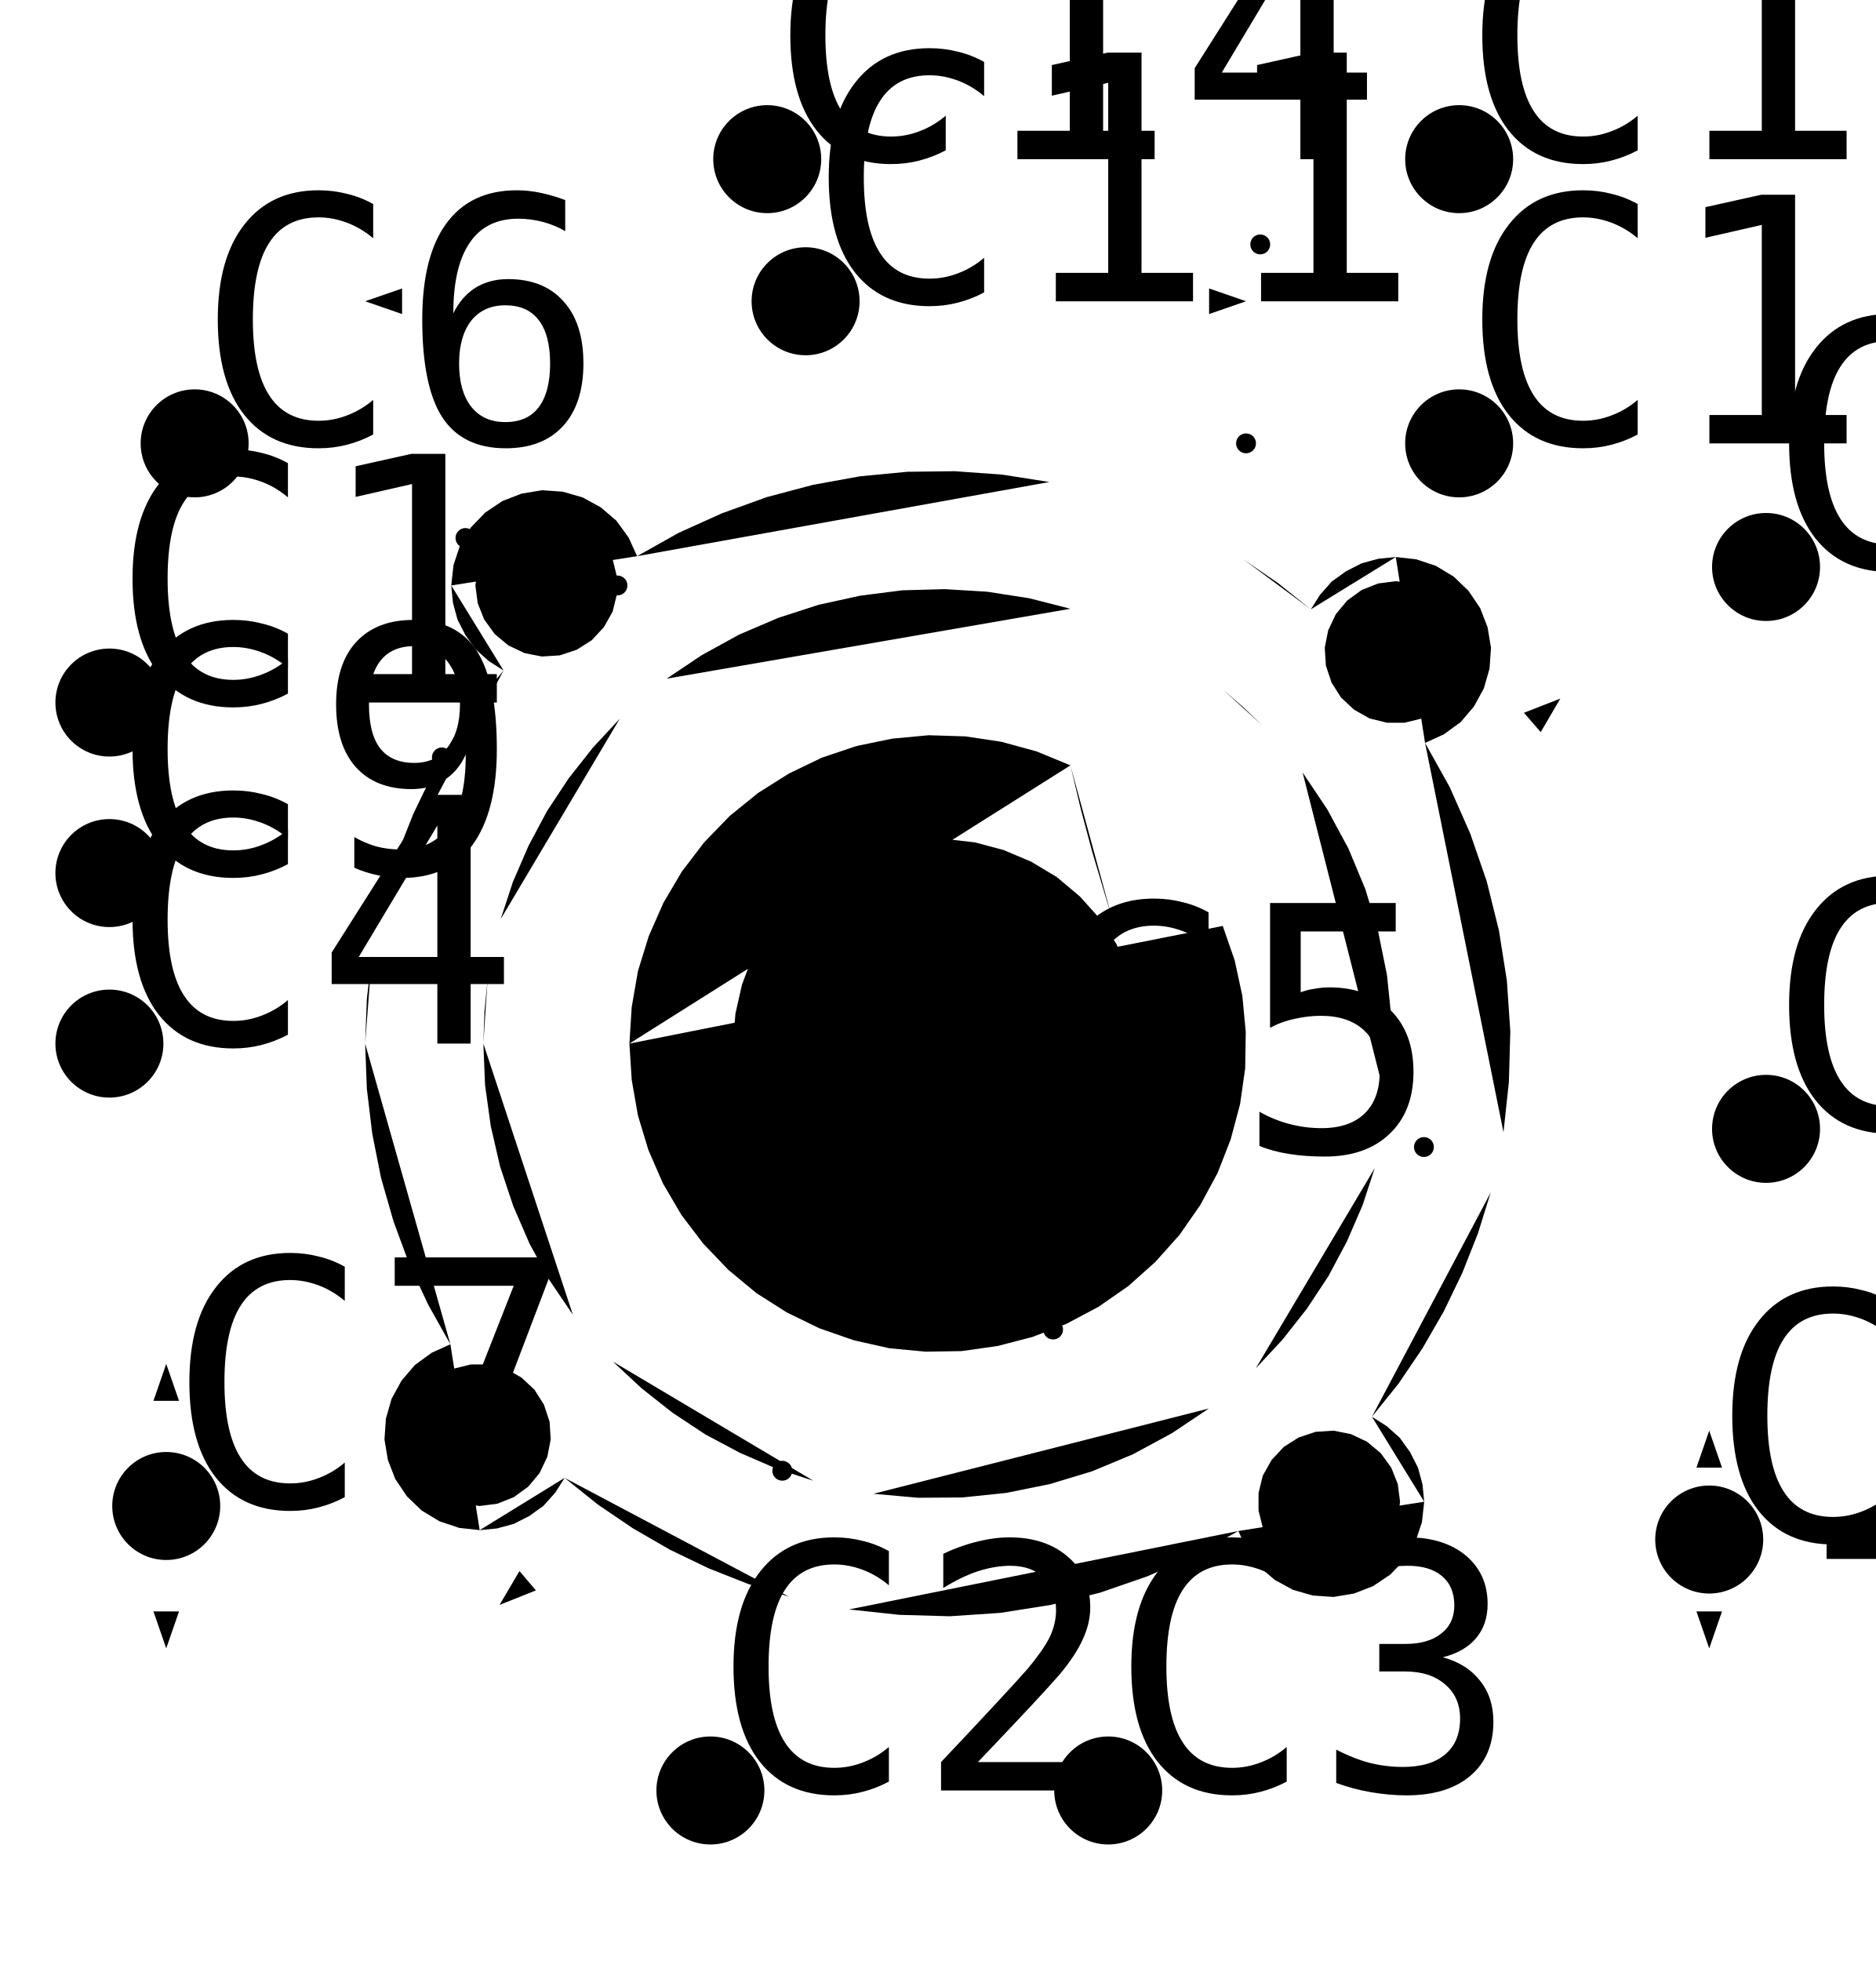
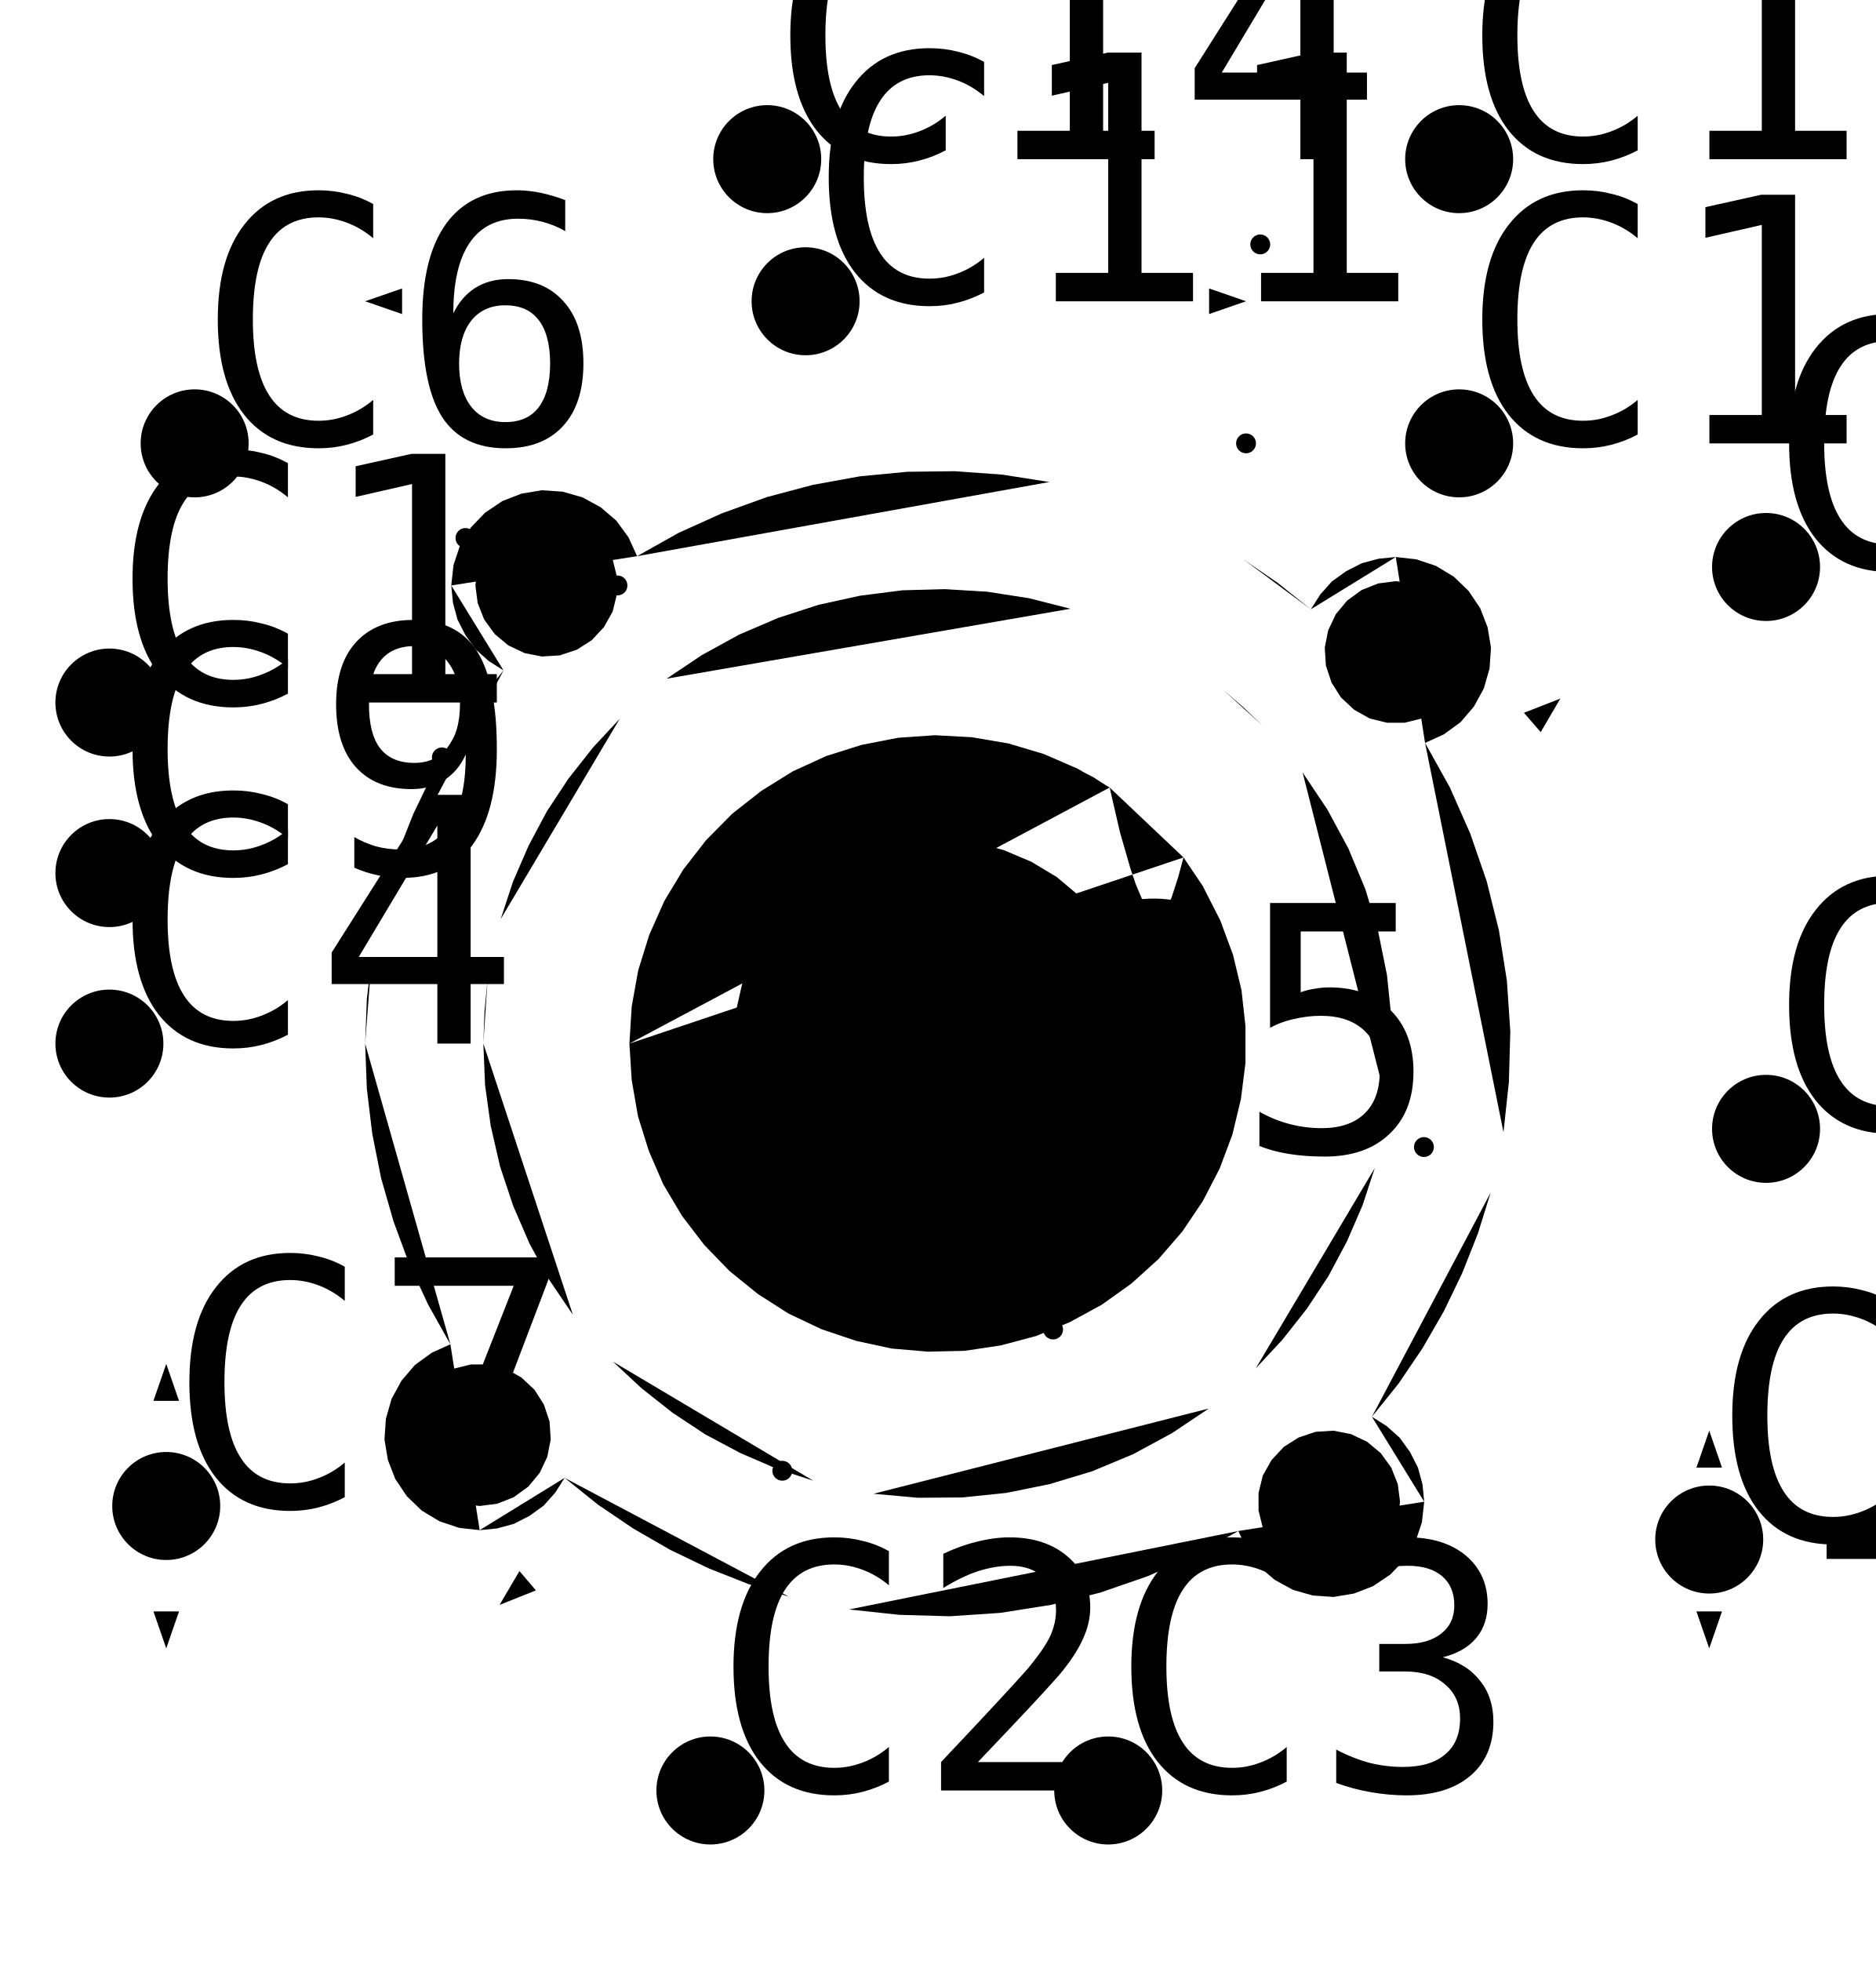
<svg xmlns="http://www.w3.org/2000/svg" style="background:#fff" class="dwg" font-family="monospace" viewBox="-33 -58 66 69" role="img" aria-label="View C">
  <line class="gl" x1="-32" y1="0" x2="32" y2="0" />
  <line class="gh" x1="-31" y1="0.3" x2="-32.6" y2="1.9" />
  <line class="gh" x1="-28.8" y1="0.3" x2="-30.4" y2="1.9" />
  <line class="gh" x1="-26.6" y1="0.3" x2="-28.2" y2="1.9" />
  <line class="gh" x1="-24.4" y1="0.3" x2="-26" y2="1.9" />
  <line class="gh" x1="-22.2" y1="0.3" x2="-23.8" y2="1.9" />
  <line class="gh" x1="-20" y1="0.3" x2="-21.6" y2="1.9" />
  <line class="gh" x1="-17.8" y1="0.3" x2="-19.4" y2="1.9" />
  <line class="gh" x1="-15.6" y1="0.3" x2="-17.2" y2="1.9" />
  <line class="gh" x1="-13.4" y1="0.3" x2="-15" y2="1.9" />
  <line class="gh" x1="-11.2" y1="0.3" x2="-12.8" y2="1.9" />
  <line class="gh" x1="-9" y1="0.3" x2="-10.6" y2="1.9" />
  <line class="gh" x1="-6.8" y1="0.3" x2="-8.4" y2="1.9" />
  <line class="gh" x1="-4.6" y1="0.3" x2="-6.2" y2="1.9" />
  <line class="gh" x1="-2.4" y1="0.3" x2="-4" y2="1.9" />
  <line class="gh" x1="-0.2" y1="0.3" x2="-1.8" y2="1.9" />
  <line class="gh" x1="2" y1="0.3" x2="0.4" y2="1.9" />
  <line class="gh" x1="4.2" y1="0.3" x2="2.6" y2="1.9" />
  <line class="gh" x1="6.4" y1="0.3" x2="4.8" y2="1.9" />
  <line class="gh" x1="8.6" y1="0.3" x2="7" y2="1.9" />
  <line class="gh" x1="10.8" y1="0.3" x2="9.2" y2="1.9" />
  <line class="gh" x1="13" y1="0.3" x2="11.4" y2="1.9" />
  <line class="gh" x1="15.2" y1="0.3" x2="13.6" y2="1.9" />
  <line class="gh" x1="17.4" y1="0.3" x2="15.8" y2="1.9" />
  <line class="gh" x1="19.6" y1="0.3" x2="18" y2="1.9" />
  <line class="gh" x1="21.8" y1="0.3" x2="20.2" y2="1.9" />
  <line class="gh" x1="24" y1="0.3" x2="22.4" y2="1.9" />
  <line class="gh" x1="26.2" y1="0.3" x2="24.6" y2="1.9" />
  <line class="gh" x1="28.4" y1="0.3" x2="26.8" y2="1.9" />
  <line class="gh" x1="30.6" y1="0.3" x2="29" y2="1.9" />
  <text class="gt" x="31" y="4.6">TABLE</text>
-   <path class="e hard" d="M-17.15 -10.7L-17.93 -12.09L-18.6 -13.53L-19.15 -15.02L-19.59 -16.55L-19.9 -18.11L-20.09 -19.69L-20.15 -21.28M-20.15 -21.28L-20.09 -22.85L-19.91 -24.4M-19.46 -26.52L-19.01 -27.96L-18.46 -29.35L-17.81 -30.7L-17.06 -32L-16.22 -33.24L-15.28 -34.41M-16.12 -4.16L-16.84 -4.24L-17.53 -4.47L-18.16 -4.85L-18.68 -5.35L-19.09 -5.96L-19.35 -6.63L-19.47 -7.35L-19.42 -8.08L-19.22 -8.78L-18.87 -9.42L-18.4 -9.97L-17.81 -10.4L-17.15 -10.7M-13.13 -6L-13.46 -5.48L-13.87 -5.02L-14.37 -4.66L-14.92 -4.38L-15.51 -4.22L-16.12 -4.16M-5.24 -1.82L-6.68 -2.27L-8.07 -2.82L-9.42 -3.47L-10.72 -4.22L-11.96 -5.06L-13.13 -6M-10.58 -38.43L-9.12 -39.25L-7.59 -39.94L-6.01 -40.51L-4.39 -40.94L-2.74 -41.24L-1.07 -41.4L0.6 -41.42L2.27 -41.3L3.93 -41.04M3.93 -41.04L3.93 -36.78M-15.28 -34.41L-15.8 -34.74L-16.26 -35.15L-16.62 -35.65L-16.9 -36.2L-17.06 -36.79L-17.12 -37.4M-17.12 -37.4L-17.04 -38.12L-16.81 -38.81L-16.43 -39.44L-15.93 -39.96L-15.32 -40.37L-14.65 -40.63L-13.93 -40.75L-13.2 -40.7L-12.5 -40.5L-11.86 -40.15L-11.31 -39.68L-10.88 -39.09L-10.58 -38.43M3.93 -41.04L3.85 -41.06M3.85 -41.06L3.85 -41.06L3.93 -41.04M10.77 -38.31L10.83 -38.27L10.85 -38.26M10.77 -38.31L11.98 -37.48L13.13 -36.56M16.12 -38.4L16.84 -38.32L17.53 -38.09L18.16 -37.71L18.68 -37.21L19.09 -36.6L19.35 -35.93L19.47 -35.21L19.42 -34.48L19.22 -33.78L18.87 -33.14L18.4 -32.59L17.81 -32.16L17.15 -31.86M13.13 -36.56L13.46 -37.08L13.87 -37.54L14.37 -37.9L14.92 -38.18L15.51 -38.34L16.12 -38.4M17.15 -31.86L18.02 -30.3L18.74 -28.67L19.32 -26.99L19.75 -25.26L20.03 -23.49L20.15 -21.71L20.1 -19.93L19.91 -18.16M19.46 -16.04L19.01 -14.6L18.46 -13.21L17.81 -11.86L17.06 -10.56L16.22 -9.32L15.28 -8.15M17.12 -5.16L17.04 -4.44L16.81 -3.75L16.43 -3.12L15.93 -2.6L15.32 -2.19L14.65 -1.93L13.93 -1.81L13.2 -1.86L12.5 -2.06L11.86 -2.41L11.31 -2.88L10.88 -3.47L10.58 -4.13M15.28 -8.15L15.8 -7.82L16.26 -7.41L16.62 -6.91L16.9 -6.36L17.06 -5.77L17.12 -5.16M10.58 -4.13L9.02 -3.26L7.39 -2.54L5.71 -1.96L3.98 -1.53L2.21 -1.25L0.43 -1.13L-1.35 -1.18L-3.12 -1.37M-15.84 -23.54L-19.94 -24.41M-12.84 -11.74L-13.66 -12.95L-14.36 -14.23L-14.94 -15.57L-15.4 -16.95L-15.73 -18.38L-15.93 -19.82L-15.99 -21.28M-15.99 -21.28L-15.95 -22.41L-15.84 -23.54M-15.11 -9.8L-12.84 -11.74M-16.12 -5.01L-16.74 -5.09L-17.32 -5.32L-17.83 -5.69L-18.23 -6.17L-18.5 -6.74L-18.62 -7.35L-18.58 -7.98L-18.38 -8.58L-18.05 -9.1L-17.59 -9.53L-17.04 -9.84L-16.43 -9.99L-15.81 -9.99L-15.2 -9.84L-14.65 -9.53L-14.19 -9.1L-13.86 -8.58L-13.66 -7.98L-13.62 -7.35L-13.74 -6.74L-14.01 -6.17L-14.41 -5.69L-14.92 -5.32L-15.5 -5.09L-16.12 -5.01M-11.43 -10.09L-13.7 -8.15M-4.38 -5.9L-5.69 -6.33L-6.96 -6.88L-8.18 -7.53L-9.33 -8.29L-10.42 -9.15L-11.43 -10.09M-5.25 -1.8L-4.38 -5.9M-19.94 -24.41L-19.48 -26.53M-19.48 -26.53L-15.38 -25.66M4.65 -36.58L4.67 -36.58M4.67 -36.58L4.67 -31.07M4.67 -31.07L5.03 -29.55L5.43 -28.05L5.88 -26.54L6.2 -25.48L6.49 -24.39M7.2 -21.28L7.39 -21.28L7.58 -21.28L7.78 -21.28L7.96 -21.28L8.15 -21.28L8.34 -21.28L8.52 -21.28L8.7 -21.28L8.88 -21.28L9.05 -21.28L9.21 -21.28L9.37 -21.28L9.52 -21.28L9.67 -21.28M9.67 -21.28L9.74 -22.87L9.89 -24.28L10.03 -25.42M10.03 -33.74L10.03 -25.42M10.06 -33.71L10.77 -33.11M10.77 -38.31L10.77 -33.11M-9.54 -34.12L-8.3 -34.95L-6.99 -35.67L-5.61 -36.26L-4.19 -36.72L-2.73 -37.04L-1.24 -37.23L0.25 -37.27L1.74 -37.18L3.22 -36.95L4.67 -36.58M-11.48 -36.39L-9.54 -34.12M-16.27 -37.4L-16.19 -38.02L-15.96 -38.6L-15.59 -39.11L-15.11 -39.51L-14.54 -39.78L-13.93 -39.9L-13.3 -39.86L-12.7 -39.66L-12.18 -39.33L-11.75 -38.87L-11.44 -38.32L-11.29 -37.71L-11.29 -37.09L-11.44 -36.48L-11.75 -35.93L-12.18 -35.47L-12.7 -35.14L-13.3 -34.94L-13.93 -34.9L-14.54 -35.02L-15.11 -35.29L-15.59 -35.69L-15.96 -36.2L-16.19 -36.78L-16.27 -37.4M-11.19 -32.71L-13.13 -34.98M-15.38 -25.66L-14.95 -26.97L-14.4 -28.24L-13.75 -29.46L-12.99 -30.61L-12.13 -31.7L-11.19 -32.71M-22.5 0L22.5 0M-22.5 0L-22.5 -3M-22.5 -3L-8.48 -3M8.48 -3L11.21 -3M16.33 -3L22.5 -3M22.5 0L22.5 -3M-10.85 -21.28L-10.77 -22.56L-10.55 -23.83L-10.17 -25.06L-9.65 -26.24L-9 -27.34L-8.22 -28.36L-7.32 -29.29L-6.32 -30.1L-5.24 -30.78L-4.08 -31.34L-2.86 -31.75L-1.6 -32.01L-0.32 -32.13L0.97 -32.09L2.24 -31.9L3.48 -31.56L4.67 -31.07M10.03 -25.42L10.45 -24.21L10.72 -22.96L10.84 -21.69L10.82 -20.41L10.64 -19.15L10.31 -17.91L9.85 -16.73L9.24 -15.6L8.51 -14.55L7.66 -13.6L6.71 -12.75L5.66 -12.02L4.53 -11.42L3.34 -10.96L2.11 -10.64L0.84 -10.46L-0.43 -10.44L-1.7 -10.56L-2.95 -10.84L-4.16 -11.26L-5.31 -11.82L-6.38 -12.5L-7.37 -13.32L-8.25 -14.24L-9.02 -15.25L-9.67 -16.36L-10.18 -17.53L-10.55 -18.75L-10.77 -20.01L-10.85 -21.28M10.03 -33.74L10.75 -33.12L11.43 -32.47M11.43 -32.47L13.7 -34.41M15.11 -32.76L12.84 -30.82M12.84 -30.82L13.71 -29.52L14.45 -28.15L15.05 -26.71L15.5 -25.22L15.81 -23.69L15.97 -22.14L15.98 -20.58L15.84 -19.02M15.84 -19.02L19.94 -18.15M19.94 -18.15L19.48 -16.03M19.48 -16.03L15.38 -16.9M15.38 -16.9L14.95 -15.59L14.4 -14.32L13.75 -13.1L12.99 -11.95L12.13 -10.86L11.19 -9.85M11.19 -9.85L13.13 -7.58M11.48 -6.17L9.54 -8.44M9.54 -8.44L8.24 -7.57L6.87 -6.83L5.43 -6.23L3.94 -5.78L2.41 -5.47L0.86 -5.31L-0.7 -5.3L-2.26 -5.44M-2.26 -5.44L-3.13 -1.34M-3.13 -1.34L-5.25 -1.8M3.35 -46.4L3.45 -46.4L3.75 -46.4L4.22 -46.4L4.86 -46.4L5.61 -46.4L6.46 -46.4L7.35 -46.4L8.24 -46.4L9.09 -46.4L9.84 -46.4L10.48 -46.4L10.95 -46.4L11.25 -46.4L11.35 -46.4M16.12 -37.55L16.74 -37.47L17.32 -37.24L17.83 -36.87L18.23 -36.39L18.5 -35.82L18.62 -35.21L18.58 -34.58L18.38 -33.98L18.05 -33.46L17.59 -33.03L17.04 -32.72L16.43 -32.57L15.81 -32.57L15.2 -32.72L14.65 -33.03L14.19 -33.46L13.86 -33.98L13.66 -34.58L13.62 -35.21L13.74 -35.82L14.01 -36.39L14.41 -36.87L14.92 -37.24L15.5 -37.47L16.12 -37.55M16.27 -5.16L16.19 -4.54L15.96 -3.96L15.59 -3.45L15.11 -3.05L14.54 -2.78L13.93 -2.66L13.3 -2.7L12.7 -2.9L12.18 -3.23L11.75 -3.69L11.44 -4.24L11.29 -4.85L11.29 -5.47L11.44 -6.08L11.75 -6.63L12.18 -7.09L12.7 -7.42L13.3 -7.62L13.93 -7.66L14.54 -7.54L15.11 -7.27L15.59 -6.87L15.96 -6.36L16.19 -5.78L16.27 -5.16M3.35 -51.4L3.45 -51.4L3.75 -51.4L4.22 -51.4L4.86 -51.4L5.61 -51.4L6.46 -51.4L7.35 -51.4L8.24 -51.4L9.09 -51.4L9.84 -51.4L10.48 -51.4L10.95 -51.4L11.25 -51.4L11.35 -51.4M-7.2 -21.28L-7.12 -22.33L-6.89 -23.35L-6.52 -24.34L-6 -25.25L-5.36 -26.08L-4.61 -26.81L-3.75 -27.43L-2.82 -27.91L-1.82 -28.25L-0.79 -28.44L0.26 -28.48L1.31 -28.36L2.32 -28.09L3.29 -27.68L4.19 -27.14L5 -26.46L5.7 -25.68L6.28 -24.8L6.72 -23.85L7.03 -22.85L7.18 -21.81L7.18 -20.75L7.03 -19.71L6.72 -18.71L6.28 -17.76L5.7 -16.88L5 -16.1L4.19 -15.42L3.29 -14.88L2.32 -14.47L1.31 -14.2L0.26 -14.08L-0.79 -14.12L-1.82 -14.31L-2.82 -14.65L-3.75 -15.13L-4.61 -15.75L-5.36 -16.48L-6 -17.31L-6.52 -18.22L-6.89 -19.21L-7.12 -20.23L-7.2 -21.28" />
+   <path class="e hard" d="M-17.15 -10.7L-17.93 -12.09L-18.6 -13.53L-19.15 -15.02L-19.59 -16.55L-19.9 -18.11L-20.09 -19.69L-20.15 -21.28M-20.15 -21.28L-20.09 -22.85L-19.91 -24.4M-19.46 -26.52L-19.01 -27.96L-18.46 -29.35L-17.81 -30.7L-17.06 -32L-16.22 -33.24L-15.28 -34.41M-16.12 -4.16L-16.84 -4.24L-17.53 -4.47L-18.16 -4.85L-18.68 -5.35L-19.09 -5.96L-19.35 -6.63L-19.47 -7.35L-19.42 -8.08L-19.22 -8.78L-18.87 -9.42L-18.4 -9.97L-17.81 -10.4L-17.15 -10.7M-13.13 -6L-13.46 -5.48L-13.87 -5.02L-14.37 -4.66L-14.92 -4.38L-15.51 -4.22L-16.12 -4.16M-5.24 -1.82L-6.68 -2.27L-8.07 -2.82L-9.42 -3.47L-10.72 -4.22L-11.96 -5.06L-13.13 -6M-10.58 -38.43L-9.12 -39.25L-7.59 -39.94L-6.01 -40.51L-4.39 -40.94L-2.74 -41.24L-1.07 -41.4L0.6 -41.42L2.27 -41.3L3.93 -41.04M3.93 -41.04L3.93 -36.78M-15.28 -34.41L-15.8 -34.74L-16.26 -35.15L-16.62 -35.65L-16.9 -36.2L-17.06 -36.79L-17.12 -37.4M-17.12 -37.4L-17.04 -38.12L-16.81 -38.81L-16.43 -39.44L-15.93 -39.96L-15.32 -40.37L-14.65 -40.63L-13.93 -40.75L-13.2 -40.7L-12.5 -40.5L-11.86 -40.15L-11.31 -39.68L-10.88 -39.09L-10.58 -38.43M3.93 -41.04L3.85 -41.06M3.85 -41.06L3.85 -41.06L3.93 -41.04M10.77 -38.31L10.83 -38.27L10.85 -38.26M10.77 -38.31L11.98 -37.48L13.13 -36.56M16.12 -38.4L16.84 -38.32L17.53 -38.09L18.16 -37.71L18.68 -37.21L19.09 -36.6L19.35 -35.93L19.47 -35.21L19.42 -34.48L19.22 -33.78L18.87 -33.14L18.4 -32.59L17.81 -32.16L17.15 -31.86M13.13 -36.56L13.46 -37.08L13.87 -37.54L14.37 -37.9L14.92 -38.18L15.51 -38.34L16.12 -38.4M17.15 -31.86L18.02 -30.3L18.74 -28.67L19.32 -26.99L19.75 -25.26L20.03 -23.49L20.15 -21.71L20.1 -19.93L19.91 -18.16M19.46 -16.04L19.01 -14.6L18.46 -13.21L17.81 -11.86L17.06 -10.56L16.22 -9.32L15.28 -8.15M17.12 -5.16L17.04 -4.44L16.81 -3.75L16.43 -3.12L15.93 -2.6L15.32 -2.19L14.65 -1.93L13.93 -1.81L13.2 -1.86L12.5 -2.06L11.86 -2.41L11.31 -2.88L10.88 -3.47L10.58 -4.13M15.28 -8.15L15.8 -7.82L16.26 -7.41L16.62 -6.91L16.9 -6.36L17.06 -5.77L17.12 -5.16M10.58 -4.13L9.02 -3.26L7.39 -2.54L5.71 -1.96L3.98 -1.53L2.21 -1.25L0.43 -1.13L-1.35 -1.18L-3.12 -1.37M-15.84 -23.54L-19.94 -24.41M-12.84 -11.74L-13.66 -12.95L-14.36 -14.23L-14.94 -15.57L-15.4 -16.95L-15.73 -18.38L-15.93 -19.82L-15.99 -21.28M-15.99 -21.28L-15.95 -22.41L-15.84 -23.54M-15.11 -9.8L-12.84 -11.74M-16.12 -5.01L-16.74 -5.09L-17.32 -5.32L-17.83 -5.69L-18.23 -6.17L-18.5 -6.74L-18.62 -7.35L-18.58 -7.98L-18.38 -8.58L-18.05 -9.1L-17.59 -9.53L-17.04 -9.84L-16.43 -9.99L-15.81 -9.99L-15.2 -9.84L-14.65 -9.53L-14.19 -9.1L-13.86 -8.58L-13.66 -7.98L-13.62 -7.35L-13.74 -6.74L-14.01 -6.17L-14.41 -5.69L-14.92 -5.32L-15.5 -5.09L-16.12 -5.01M-11.43 -10.09L-13.7 -8.15M-4.38 -5.9L-5.69 -6.33L-6.96 -6.88L-8.18 -7.53L-9.33 -8.29L-10.42 -9.15L-11.43 -10.09M-5.25 -1.8L-4.38 -5.9M-19.94 -24.41L-19.48 -26.53M-19.48 -26.53L-15.38 -25.66M4.65 -36.58L4.67 -36.58M4.67 -36.58L4.67 -31.07M4.67 -31.07L5.5 -30.64L5.54 -30.61L5.98 -30.33M6.05 -30.29L6.41 -28.73L6.79 -27.41L6.98 -26.86L7.18 -26.39L7.38 -26.03L7.54 -25.85L7.67 -25.79L7.81 -25.81L7.93 -25.9L8.05 -26.05L8.23 -26.42L8.46 -27.13L8.65 -27.83M8.65 -27.83L9.33 -26.82L10.03 -25.42M10.03 -33.74L10.03 -25.42M10.06 -33.71L10.77 -33.11M10.77 -38.31L10.77 -33.11M-9.54 -34.12L-8.3 -34.95L-6.99 -35.67L-5.61 -36.26L-4.19 -36.72L-2.73 -37.04L-1.24 -37.23L0.25 -37.27L1.74 -37.18L3.22 -36.95L4.67 -36.58M-11.48 -36.39L-9.54 -34.12M-16.27 -37.4L-16.19 -38.02L-15.96 -38.6L-15.59 -39.11L-15.11 -39.51L-14.54 -39.78L-13.93 -39.9L-13.3 -39.86L-12.7 -39.66L-12.18 -39.33L-11.75 -38.87L-11.44 -38.32L-11.29 -37.71L-11.29 -37.09L-11.44 -36.48L-11.75 -35.93L-12.18 -35.47L-12.7 -35.14L-13.3 -34.94L-13.93 -34.9L-14.54 -35.02L-15.11 -35.29L-15.59 -35.69L-15.96 -36.2L-16.19 -36.78L-16.27 -37.4M-11.19 -32.71L-13.13 -34.98M-15.38 -25.66L-14.95 -26.97L-14.4 -28.24L-13.75 -29.46L-12.99 -30.61L-12.13 -31.7L-11.19 -32.71M-22.5 0L22.5 0M-22.5 0L-22.5 -3M-22.5 -3L-8.48 -3M8.48 -3L11.21 -3M16.33 -3L22.5 -3M22.5 0L22.5 -3M10.03 -33.74L10.75 -33.12L11.43 -32.47M11.43 -32.47L13.7 -34.41M15.11 -32.76L12.84 -30.82M12.84 -30.82L13.71 -29.52L14.45 -28.15L15.05 -26.71L15.5 -25.22L15.81 -23.69L15.97 -22.14L15.98 -20.58L15.84 -19.02M15.84 -19.02L19.94 -18.15M19.94 -18.15L19.48 -16.03M19.48 -16.03L15.38 -16.9M15.38 -16.9L14.95 -15.59L14.4 -14.32L13.75 -13.1L12.99 -11.95L12.13 -10.86L11.19 -9.85M11.19 -9.85L13.13 -7.58M11.48 -6.17L9.54 -8.44M9.54 -8.44L8.24 -7.57L6.87 -6.83L5.43 -6.23L3.94 -5.78L2.41 -5.47L0.86 -5.31L-0.7 -5.3L-2.26 -5.44M-2.26 -5.44L-3.13 -1.34M-3.13 -1.34L-5.25 -1.8M-10.85 -21.28L-10.77 -22.58L-10.54 -23.86L-10.15 -25.11L-9.62 -26.3L-8.95 -27.41L-8.15 -28.44L-7.23 -29.37L-6.21 -30.17L-5.1 -30.86L-3.92 -31.4L-2.68 -31.79L-1.4 -32.04L-0.1 -32.13L1.2 -32.06L2.49 -31.84L3.73 -31.47L4.93 -30.95L6.05 -30.29M8.65 -27.83L9.36 -26.76L9.94 -25.62L10.39 -24.41L10.69 -23.16L10.83 -21.89L10.83 -20.6L10.67 -19.33L10.37 -18.08L9.92 -16.88L9.33 -15.74L8.61 -14.67L7.77 -13.7L6.82 -12.84L5.77 -12.09L4.65 -11.48L3.46 -10.99L2.22 -10.66L0.95 -10.47L-0.34 -10.44L-1.62 -10.55L-2.87 -10.82L-4.09 -11.23L-5.25 -11.78L-6.33 -12.47L-7.33 -13.28L-8.22 -14.2L-9 -15.22L-9.66 -16.33L-10.17 -17.51L-10.55 -18.73L-10.77 -20L-10.85 -21.28M3.35 -46.4L3.45 -46.4L3.75 -46.4L4.22 -46.4L4.86 -46.4L5.61 -46.4L6.46 -46.4L7.35 -46.4L8.24 -46.4L9.09 -46.4L9.84 -46.4L10.48 -46.4L10.95 -46.4L11.25 -46.4L11.35 -46.4M16.12 -37.55L16.74 -37.47L17.32 -37.24L17.83 -36.87L18.23 -36.39L18.5 -35.82L18.62 -35.21L18.58 -34.58L18.38 -33.98L18.05 -33.46L17.59 -33.03L17.04 -32.72L16.43 -32.57L15.81 -32.57L15.2 -32.72L14.65 -33.03L14.19 -33.46L13.86 -33.98L13.66 -34.58L13.62 -35.21L13.74 -35.82L14.01 -36.39L14.41 -36.87L14.92 -37.24L15.5 -37.47L16.12 -37.55M16.27 -5.16L16.19 -4.54L15.96 -3.96L15.59 -3.45L15.11 -3.05L14.54 -2.78L13.93 -2.66L13.3 -2.7L12.7 -2.9L12.18 -3.23L11.75 -3.69L11.44 -4.24L11.29 -4.85L11.29 -5.47L11.44 -6.08L11.75 -6.63L12.18 -7.09L12.7 -7.42L13.3 -7.62L13.93 -7.66L14.54 -7.54L15.11 -7.27L15.59 -6.87L15.96 -6.36L16.19 -5.78L16.27 -5.16M3.35 -51.4L3.45 -51.4L3.75 -51.4L4.22 -51.4L4.86 -51.4L5.61 -51.4L6.46 -51.4L7.35 -51.4L8.24 -51.4L9.09 -51.4L9.84 -51.4L10.48 -51.4L10.95 -51.4L11.25 -51.4L11.35 -51.4M-7.2 -21.28L-7.12 -22.33L-6.89 -23.35L-6.52 -24.34L-6 -25.25L-5.36 -26.08L-4.61 -26.81L-3.75 -27.43L-2.82 -27.91L-1.82 -28.25L-0.79 -28.44L0.26 -28.48L1.31 -28.36L2.32 -28.09L3.29 -27.68L4.19 -27.14L5 -26.46L5.7 -25.68L6.28 -24.8L6.72 -23.85L7.03 -22.85L7.18 -21.81L7.18 -20.75L7.03 -19.71L6.72 -18.71L6.28 -17.76L5.7 -16.88L5 -16.1L4.19 -15.42L3.29 -14.88L2.32 -14.47L1.31 -14.2L0.26 -14.08L-0.79 -14.12L-1.82 -14.31L-2.82 -14.65L-3.75 -15.13L-4.61 -15.75L-5.36 -16.48L-6 -17.31L-6.52 -18.22L-6.89 -19.21L-7.12 -20.23L-7.2 -21.28" />
  <path class="e outline" d="M3.85 -46.4L3.85 -41.06M10.85 -46.4L10.85 -38.26M3.35 -51.4L3.35 -46.4M11.35 -51.4L11.35 -46.4" />
  <g class="ov">
    <line class="xl" x1="-20.15" y1="-21.98" x2="-20.15" y2="-48.4" />
    <line class="xl" x1="10.85" y1="-45.1" x2="10.85" y2="-48.4" />
    <line class="dl" x1="-20.15" y1="-47.4" x2="10.85" y2="-47.4" />
    <path class="ah" d="M-20.15 -47.4L-18.85 -47.85L-18.85 -46.95Z" />
    <path class="ah" d="M10.85 -47.4L9.55 -46.95L9.55 -47.85Z" />
    <g class="tag" data-id="C11" tabindex="0" role="button" aria-label="Dimension C11">
      <circle cx="-4.65" cy="-47.4" r="1.9" />
      <text x="-4.65" y="-47.4">C11</text>
    </g>
    <line class="xl" x1="-18.21" y1="-4.8" x2="-14.77" y2="-0.77" />
    <line class="xl" x1="19.12" y1="-36.69" x2="22.56" y2="-32.66" />
    <line class="dl" x1="-15.42" y1="-1.53" x2="21.91" y2="-33.42" />
    <path class="ah" d="M-15.42 -1.53L-14.72 -2.72L-14.14 -2.04Z" />
    <path class="ah" d="M21.91 -33.42L21.22 -32.24L20.63 -32.92Z" />
    <g class="tag" data-id="C5" tabindex="0" role="button" aria-label="Dimension C5">
      <circle cx="3.25" cy="-17.48" r="1.9" />
      <text x="3.25" y="-17.48">C5</text>
    </g>
    <circle class="dot" cx="-16.62" cy="-39.07" r="0.35" />
    <line class="ld" x1="-16.62" y1="-39.07" x2="-26.15" y2="-42.4" />
    <g class="tag" data-id="C6" tabindex="0" role="button" aria-label="Dimension C6">
      <circle cx="-26.15" cy="-42.4" r="1.9" />
      <text x="-26.15" y="-42.4">C6</text>
    </g>
    <line class="xl" x1="-16.82" y1="-10.01" x2="-28.15" y2="-10.01" />
    <line class="dl" x1="-27.15" y1="0" x2="-27.15" y2="-10.01" />
    <path class="ah" d="M-27.15 0L-27.6 -1.3L-26.7 -1.3Z" />
    <path class="ah" d="M-27.15 -10.01L-26.7 -8.71L-27.6 -8.71Z" />
    <g class="tag" data-id="C7" tabindex="0" role="button" aria-label="Dimension C7">
      <circle cx="-27.15" cy="-5.01" r="1.9" />
      <text x="-27.15" y="-5.01">C7</text>
    </g>
    <line class="xl" x1="14.47" y1="-7.66" x2="28.15" y2="-7.66" />
    <line class="dl" x1="27.15" y1="0" x2="27.15" y2="-7.66" />
    <path class="ah" d="M27.15 0L26.7 -1.3L27.6 -1.3Z" />
    <path class="ah" d="M27.15 -7.66L27.6 -6.36L26.7 -6.36Z" />
    <g class="tag" data-id="C8" tabindex="0" role="button" aria-label="Dimension C8">
      <circle cx="27.15" cy="-3.83" r="1.9" />
      <text x="27.15" y="-3.83">C8</text>
    </g>
    <circle class="dot" cx="-17.45" cy="-31.35" r="0.35" />
    <line class="ld" x1="-17.45" y1="-31.35" x2="-29.15" y2="-33.28" />
    <g class="tag" data-id="C1" tabindex="0" role="button" aria-label="Dimension C1">
      <circle cx="-29.15" cy="-33.28" r="1.9" />
      <text x="-29.15" y="-33.28">C1</text>
    </g>
    <circle class="dot" cx="-17.11" cy="-24.92" r="0.35" />
    <line class="ld" x1="-17.11" y1="-24.92" x2="-29.15" y2="-27.28" />
    <g class="tag" data-id="C9" tabindex="0" role="button" aria-label="Dimension C9">
      <circle cx="-29.15" cy="-27.28" r="1.9" />
      <text x="-29.15" y="-27.28">C9</text>
    </g>
    <circle class="dot" cx="-6.95" cy="-19.42" r="0.35" />
    <line class="ld" x1="-6.95" y1="-19.42" x2="-29.15" y2="-21.28" />
    <g class="tag" data-id="C4" tabindex="0" role="button" aria-label="Dimension C4">
      <circle cx="-29.15" cy="-21.28" r="1.9" />
      <text x="-29.15" y="-21.28">C4</text>
    </g>
    <circle class="dot" cx="17.11" cy="-17.64" r="0.35" />
    <line class="ld" x1="17.11" y1="-17.64" x2="29.15" y2="-18.28" />
    <g class="tag" data-id="C10" tabindex="0" role="button" aria-label="Dimension C10">
      <circle cx="29.15" cy="-18.28" r="1.9" />
      <text x="29.15" y="-18.28">C10</text>
    </g>
    <circle class="dot" cx="-5.47" cy="-6.25" r="0.35" />
    <line class="ld" x1="-5.47" y1="-6.25" x2="-8" y2="5" />
    <g class="tag" data-id="C2" tabindex="0" role="button" aria-label="Dimension C2">
      <circle cx="-8" cy="5" r="1.9" />
      <text x="-8" y="5">C2</text>
    </g>
    <circle class="dot" cx="4.06" cy="-11.22" r="0.35" />
    <line class="ld" x1="4.06" y1="-11.22" x2="6" y2="5" />
    <g class="tag" data-id="C3" tabindex="0" role="button" aria-label="Dimension C3">
      <circle cx="6" cy="5" r="1.9" />
      <text x="6" y="5">C3</text>
    </g>
    <circle class="dot" cx="11.35" cy="-49.4" r="0.35" />
    <line class="ld" x1="11.35" y1="-49.4" x2="18.35" y2="-52.4" />
    <g class="tag" data-id="C12" tabindex="0" role="button" aria-label="Dimension C12">
      <circle cx="18.35" cy="-52.4" r="1.9" />
      <text x="18.35" y="-52.4">C12</text>
    </g>
    <circle class="dot" cx="10.85" cy="-42.4" r="0.35" />
    <line class="ld" x1="10.85" y1="-42.4" x2="18.35" y2="-42.4" />
    <g class="tag" data-id="C13" tabindex="0" role="button" aria-label="Dimension C13">
      <circle cx="18.35" cy="-42.4" r="1.9" />
      <text x="18.35" y="-42.4">C13</text>
    </g>
    <circle class="dot" cx="-11.27" cy="-37.4" r="0.35" />
    <line class="ld" x1="-11.27" y1="-37.4" x2="-6" y2="-52.4" />
    <g class="tag" data-id="C14" tabindex="0" role="button" aria-label="Dimension C14">
      <circle cx="-6" cy="-52.4" r="1.9" />
      <text x="-6" y="-52.4">C14</text>
    </g>
    <circle class="dot" cx="17.87" cy="-36.05" r="0.35" />
    <line class="ld" x1="17.87" y1="-36.05" x2="29.15" y2="-38.05" />
    <g class="tag" data-id="C15" tabindex="0" role="button" aria-label="Dimension C15">
      <circle cx="29.15" cy="-38.05" r="1.9" />
      <text x="29.15" y="-38.05">C15</text>
    </g>
  </g>
</svg>
